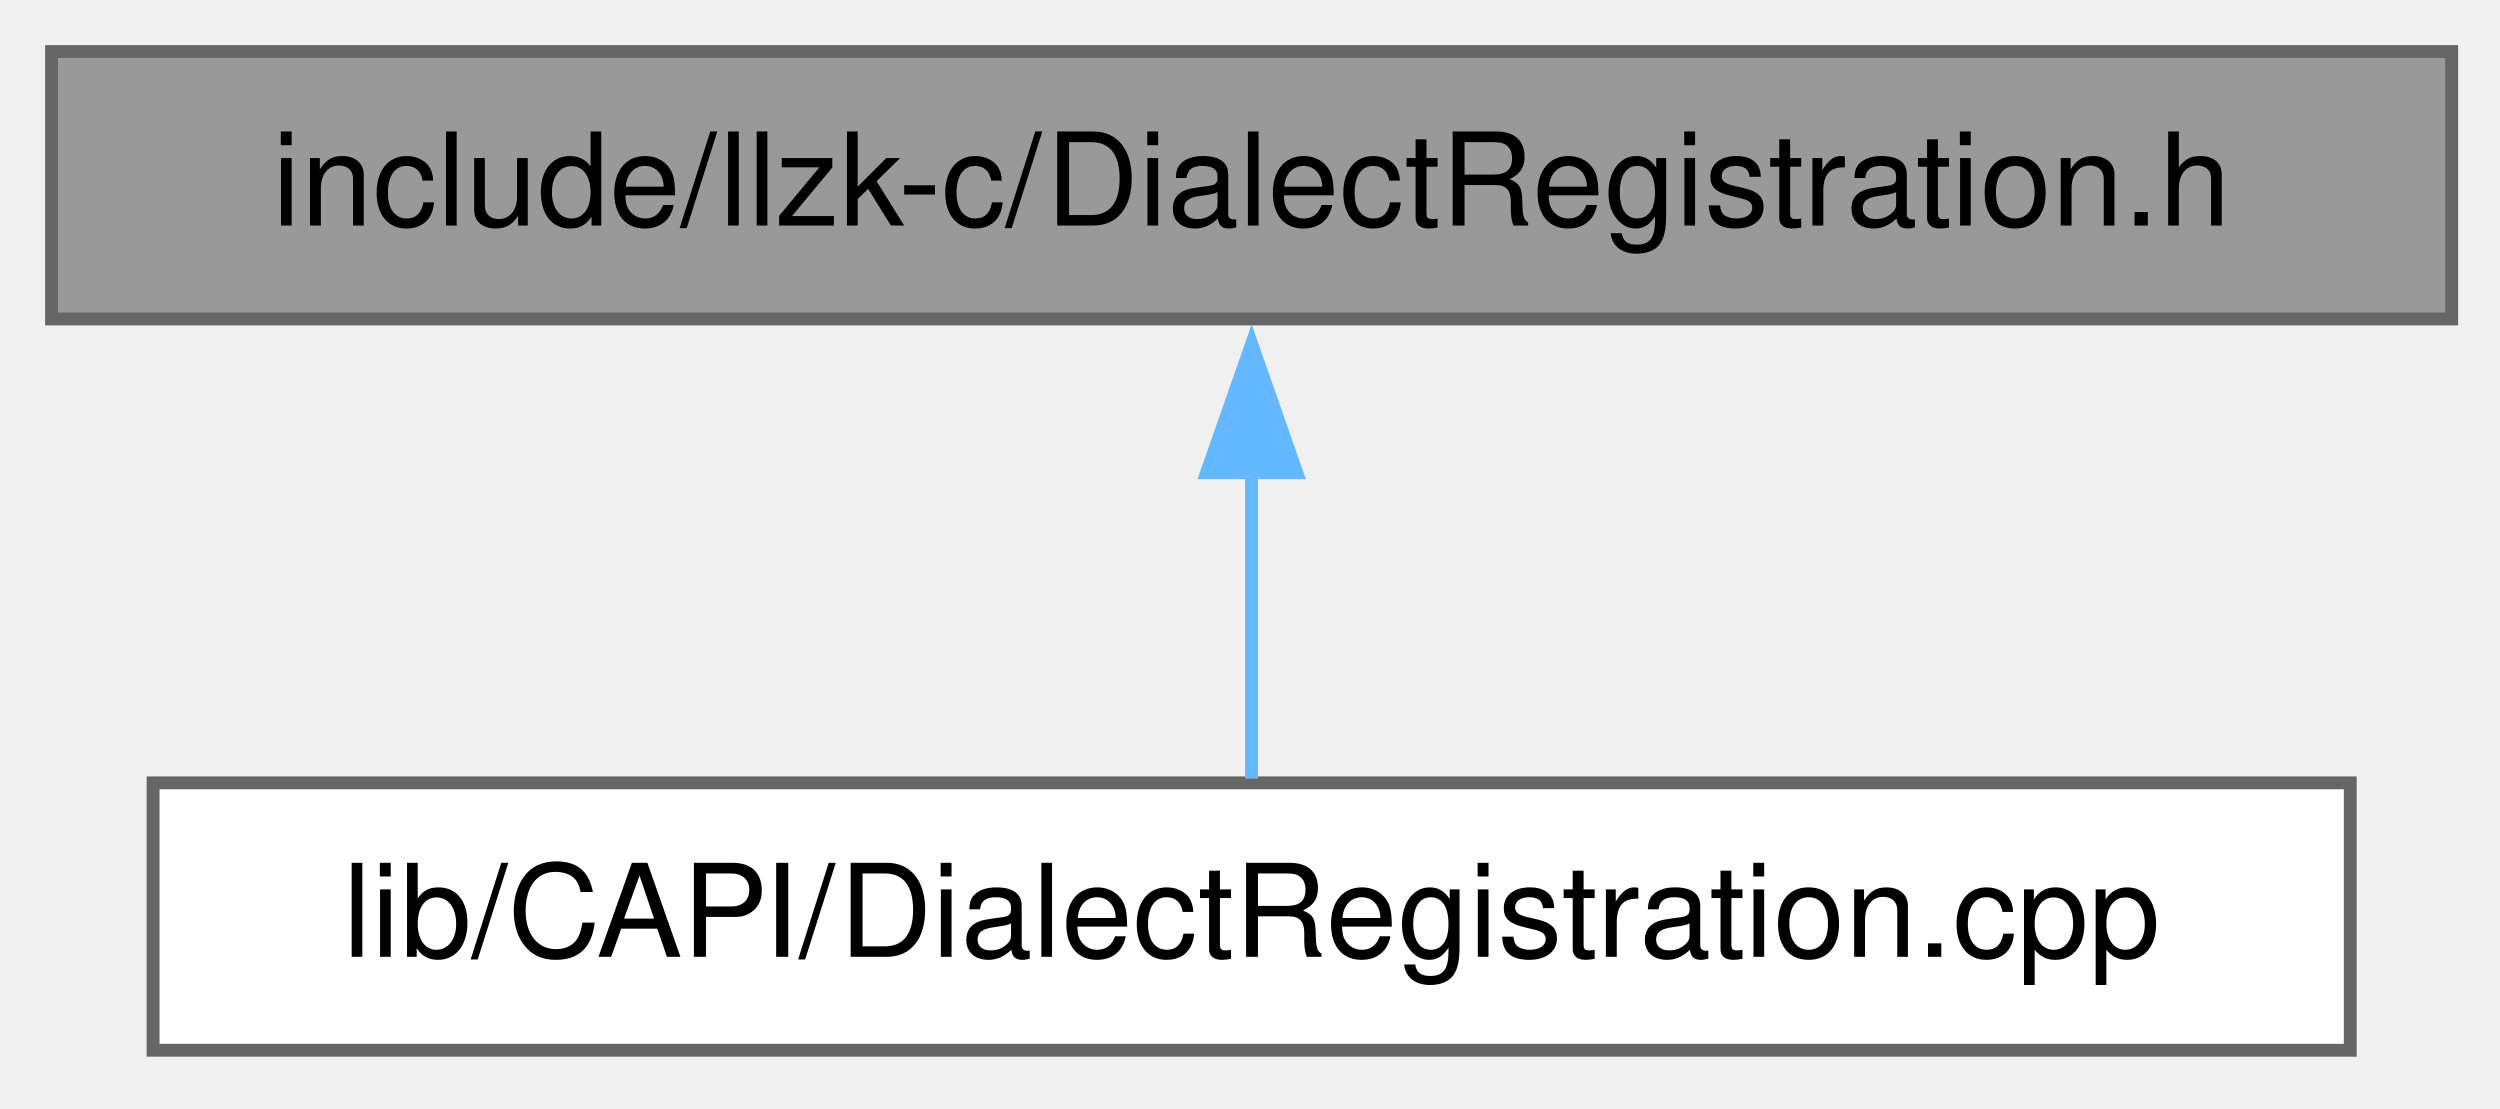
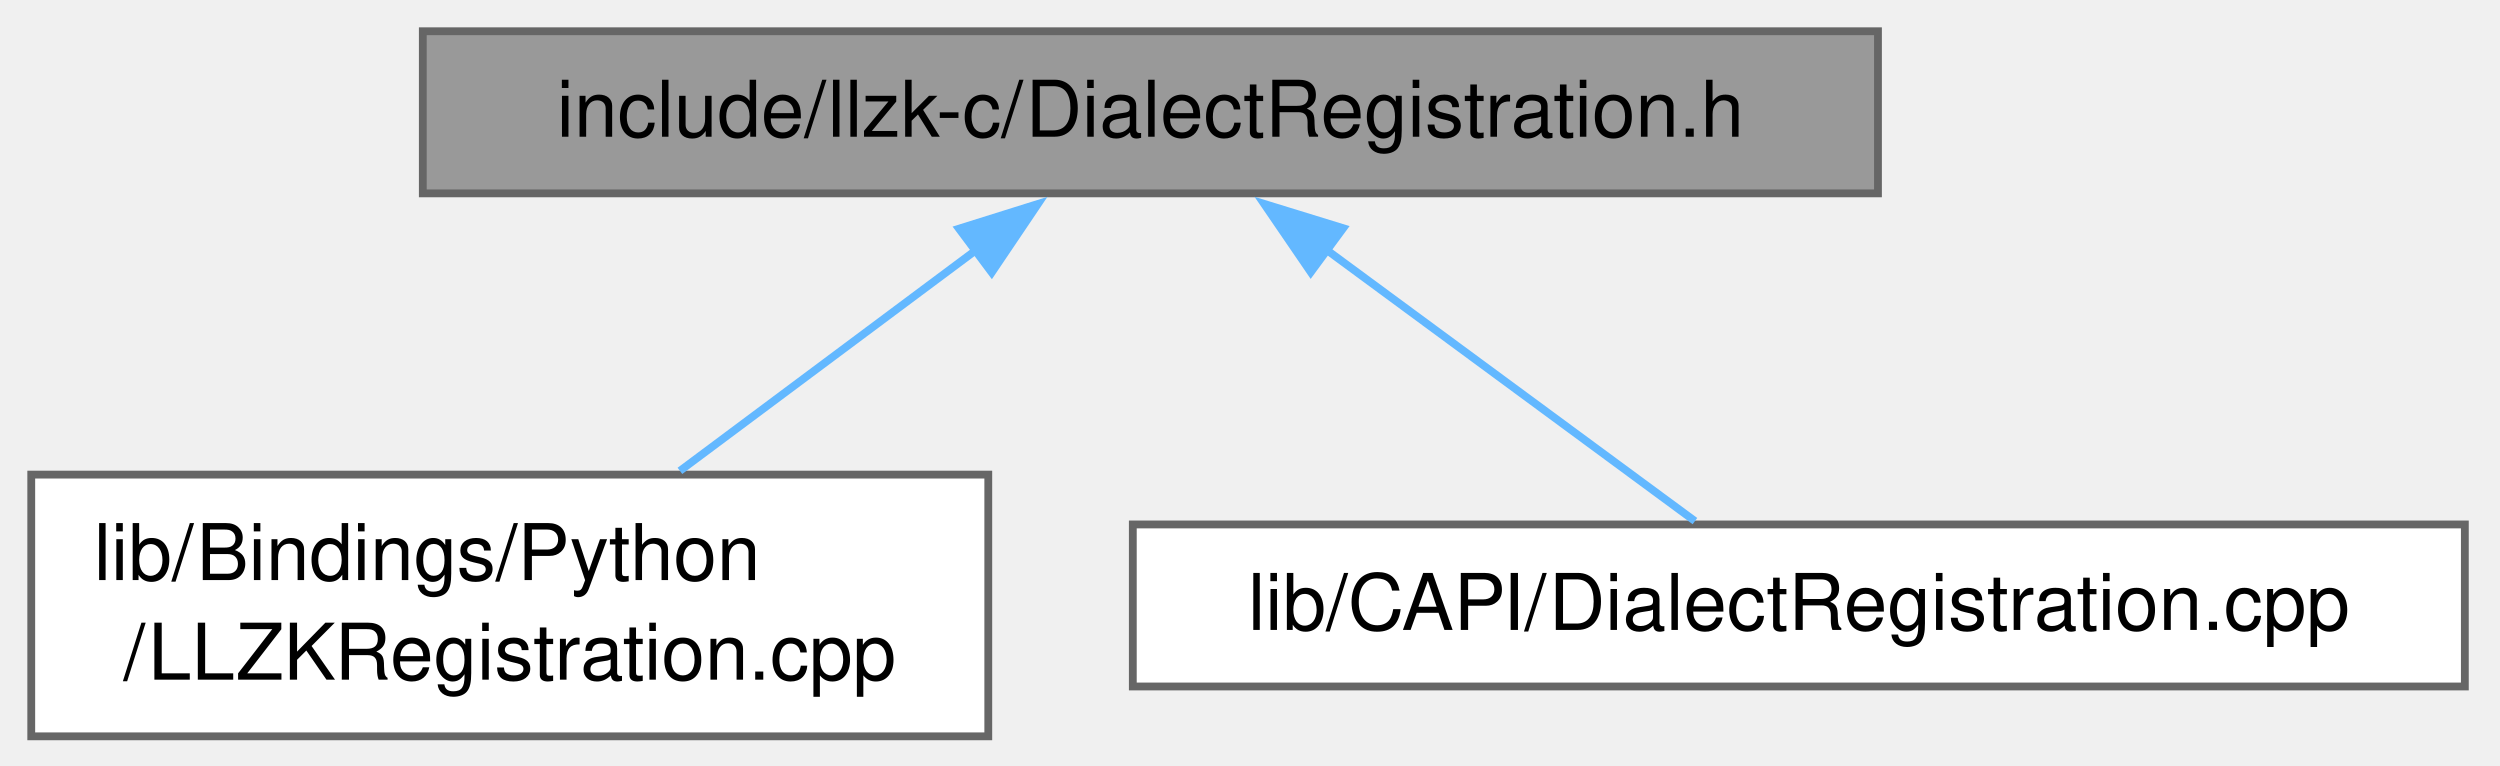
- <svg xmlns="http://www.w3.org/2000/svg" xmlns:xlink="http://www.w3.org/1999/xlink" width="194pt" height="86pt" viewBox="0.00 0.00 194.00 86.00">
-   <g id="graph0" class="graph" transform="scale(1 1) rotate(0) translate(4 81.5)">
+ <svg xmlns="http://www.w3.org/2000/svg" xmlns:xlink="http://www.w3.org/1999/xlink" width="320pt" height="98pt" viewBox="0.00 0.00 320.00 98.00">
+   <g id="graph0" class="graph" transform="scale(1 1) rotate(0) translate(4 94.25)">
    <g id="Node000001" class="node">
      <g id="a_Node000001">
        <a xlink:title="Declares dialect and pass registration functions for core LLZK dialects and backends.">
-           <polygon fill="#999999" stroke="#666666" points="186.25,-77.5 0,-77.5 0,-56.75 186.25,-56.75 186.25,-77.5" />
-           <text xml:space="preserve" text-anchor="middle" x="93.12" y="-64" font-family="Helvetica,sans-Serif" font-size="10.00">include/llzk-c/DialectRegistration.h</text>
+           <polygon fill="#999999" stroke="#666666" points="236.38,-90.25 50.12,-90.25 50.12,-69.5 236.38,-69.5 236.38,-90.25" />
+           <text xml:space="preserve" text-anchor="middle" x="143.25" y="-76.75" font-family="Helvetica,sans-Serif" font-size="10.00">include/llzk-c/DialectRegistration.h</text>
        </a>
      </g>
    </g>
    <g id="Node000002" class="node">
      <g id="a_Node000002">
-         <a xlink:href="CAPI_2DialectRegistration_8cpp.html" target="_top" xlink:title="Defines dialect and pass registration functions for core LLZK dialects and backends.">
-           <polygon fill="white" stroke="#666666" points="178.38,-20.75 7.88,-20.75 7.88,0 178.38,0 178.38,-20.75" />
-           <text xml:space="preserve" text-anchor="middle" x="93.12" y="-7.25" font-family="Helvetica,sans-Serif" font-size="10.00">lib/CAPI/DialectRegistration.cpp</text>
+         <a xlink:href="LLZKRegistration_8cpp.html" target="_top" xlink:title="This defines a module that can be used to register the LLZK dialects.">
+           <polygon fill="white" stroke="#666666" points="122.5,-33.5 0,-33.5 0,0 122.5,0 122.5,-33.5" />
+           <text xml:space="preserve" text-anchor="start" x="8" y="-20" font-family="Helvetica,sans-Serif" font-size="10.00">lib/Bindings/Python</text>
+           <text xml:space="preserve" text-anchor="middle" x="61.25" y="-7.25" font-family="Helvetica,sans-Serif" font-size="10.00">/LLZKRegistration.cpp</text>
        </a>
      </g>
    </g>
    <g id="edge1_Node000001_Node000002" class="edge">
      <g id="a_edge1_Node000001_Node000002">
        <a xlink:title=" ">
-           <path fill="none" stroke="#63b8ff" d="M93.12,-44.88C93.12,-36.66 93.12,-27.68 93.12,-21.08" />
-           <polygon fill="#63b8ff" stroke="#63b8ff" points="89.63,-44.82 93.13,-54.82 96.63,-44.82 89.63,-44.82" />
+           <path fill="none" stroke="#63b8ff" d="M120.91,-62.22C109.13,-53.44 94.73,-42.71 83.03,-33.98" />
+           <polygon fill="#63b8ff" stroke="#63b8ff" points="118.75,-64.98 128.86,-68.15 122.94,-59.37 118.75,-64.98" />
+         </a>
+       </g>
+     </g>
+     <g id="Node000003" class="node">
+       <g id="a_Node000003">
+         <a xlink:href="CAPI_2DialectRegistration_8cpp.html" target="_top" xlink:title="Defines dialect and pass registration functions for core LLZK dialects and backends.">
+           <polygon fill="white" stroke="#666666" points="311.5,-27.12 141,-27.12 141,-6.38 311.5,-6.38 311.5,-27.12" />
+           <text xml:space="preserve" text-anchor="middle" x="226.25" y="-13.62" font-family="Helvetica,sans-Serif" font-size="10.00">lib/CAPI/DialectRegistration.cpp</text>
+         </a>
+       </g>
+     </g>
+     <g id="edge2_Node000001_Node000003" class="edge">
+       <g id="a_edge2_Node000001_Node000003">
+         <a xlink:title=" ">
+           <path fill="none" stroke="#63b8ff" d="M165.78,-62.28C180.88,-51.16 200.25,-36.89 212.95,-27.55" />
+           <polygon fill="#63b8ff" stroke="#63b8ff" points="163.78,-59.41 157.8,-68.16 167.93,-65.04 163.78,-59.41" />
        </a>
      </g>
    </g>
  </g>
</svg>
